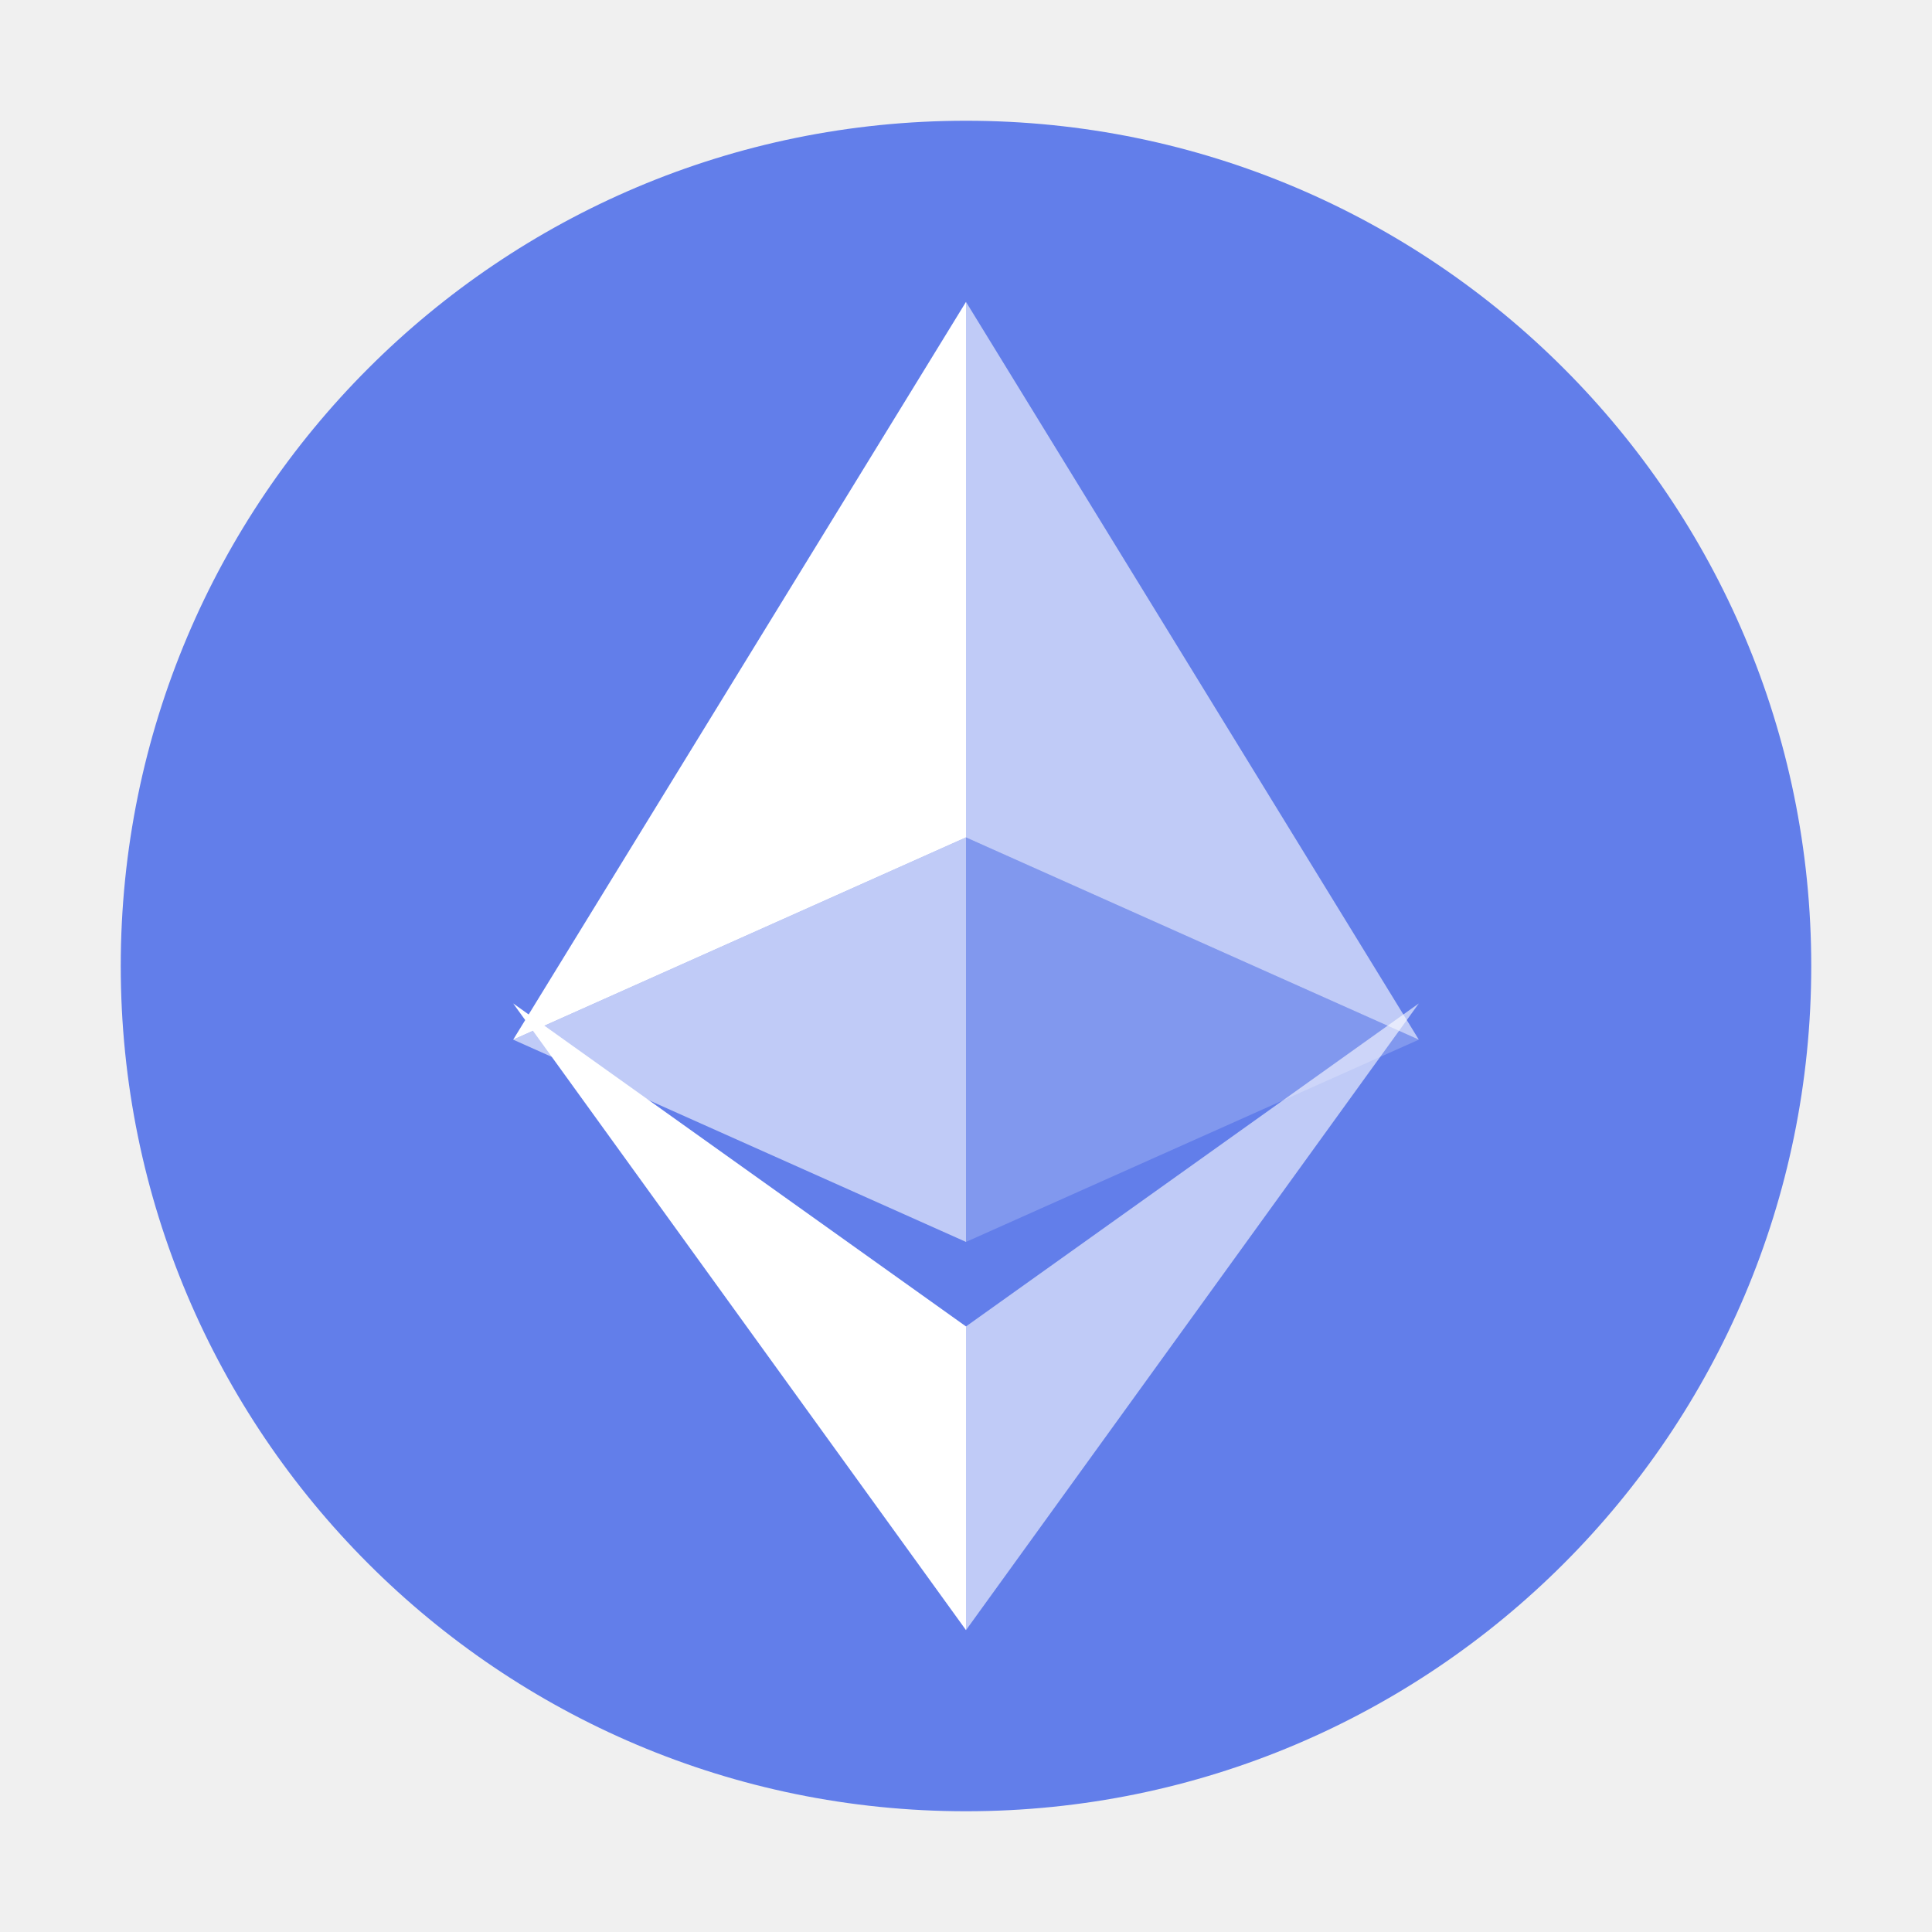
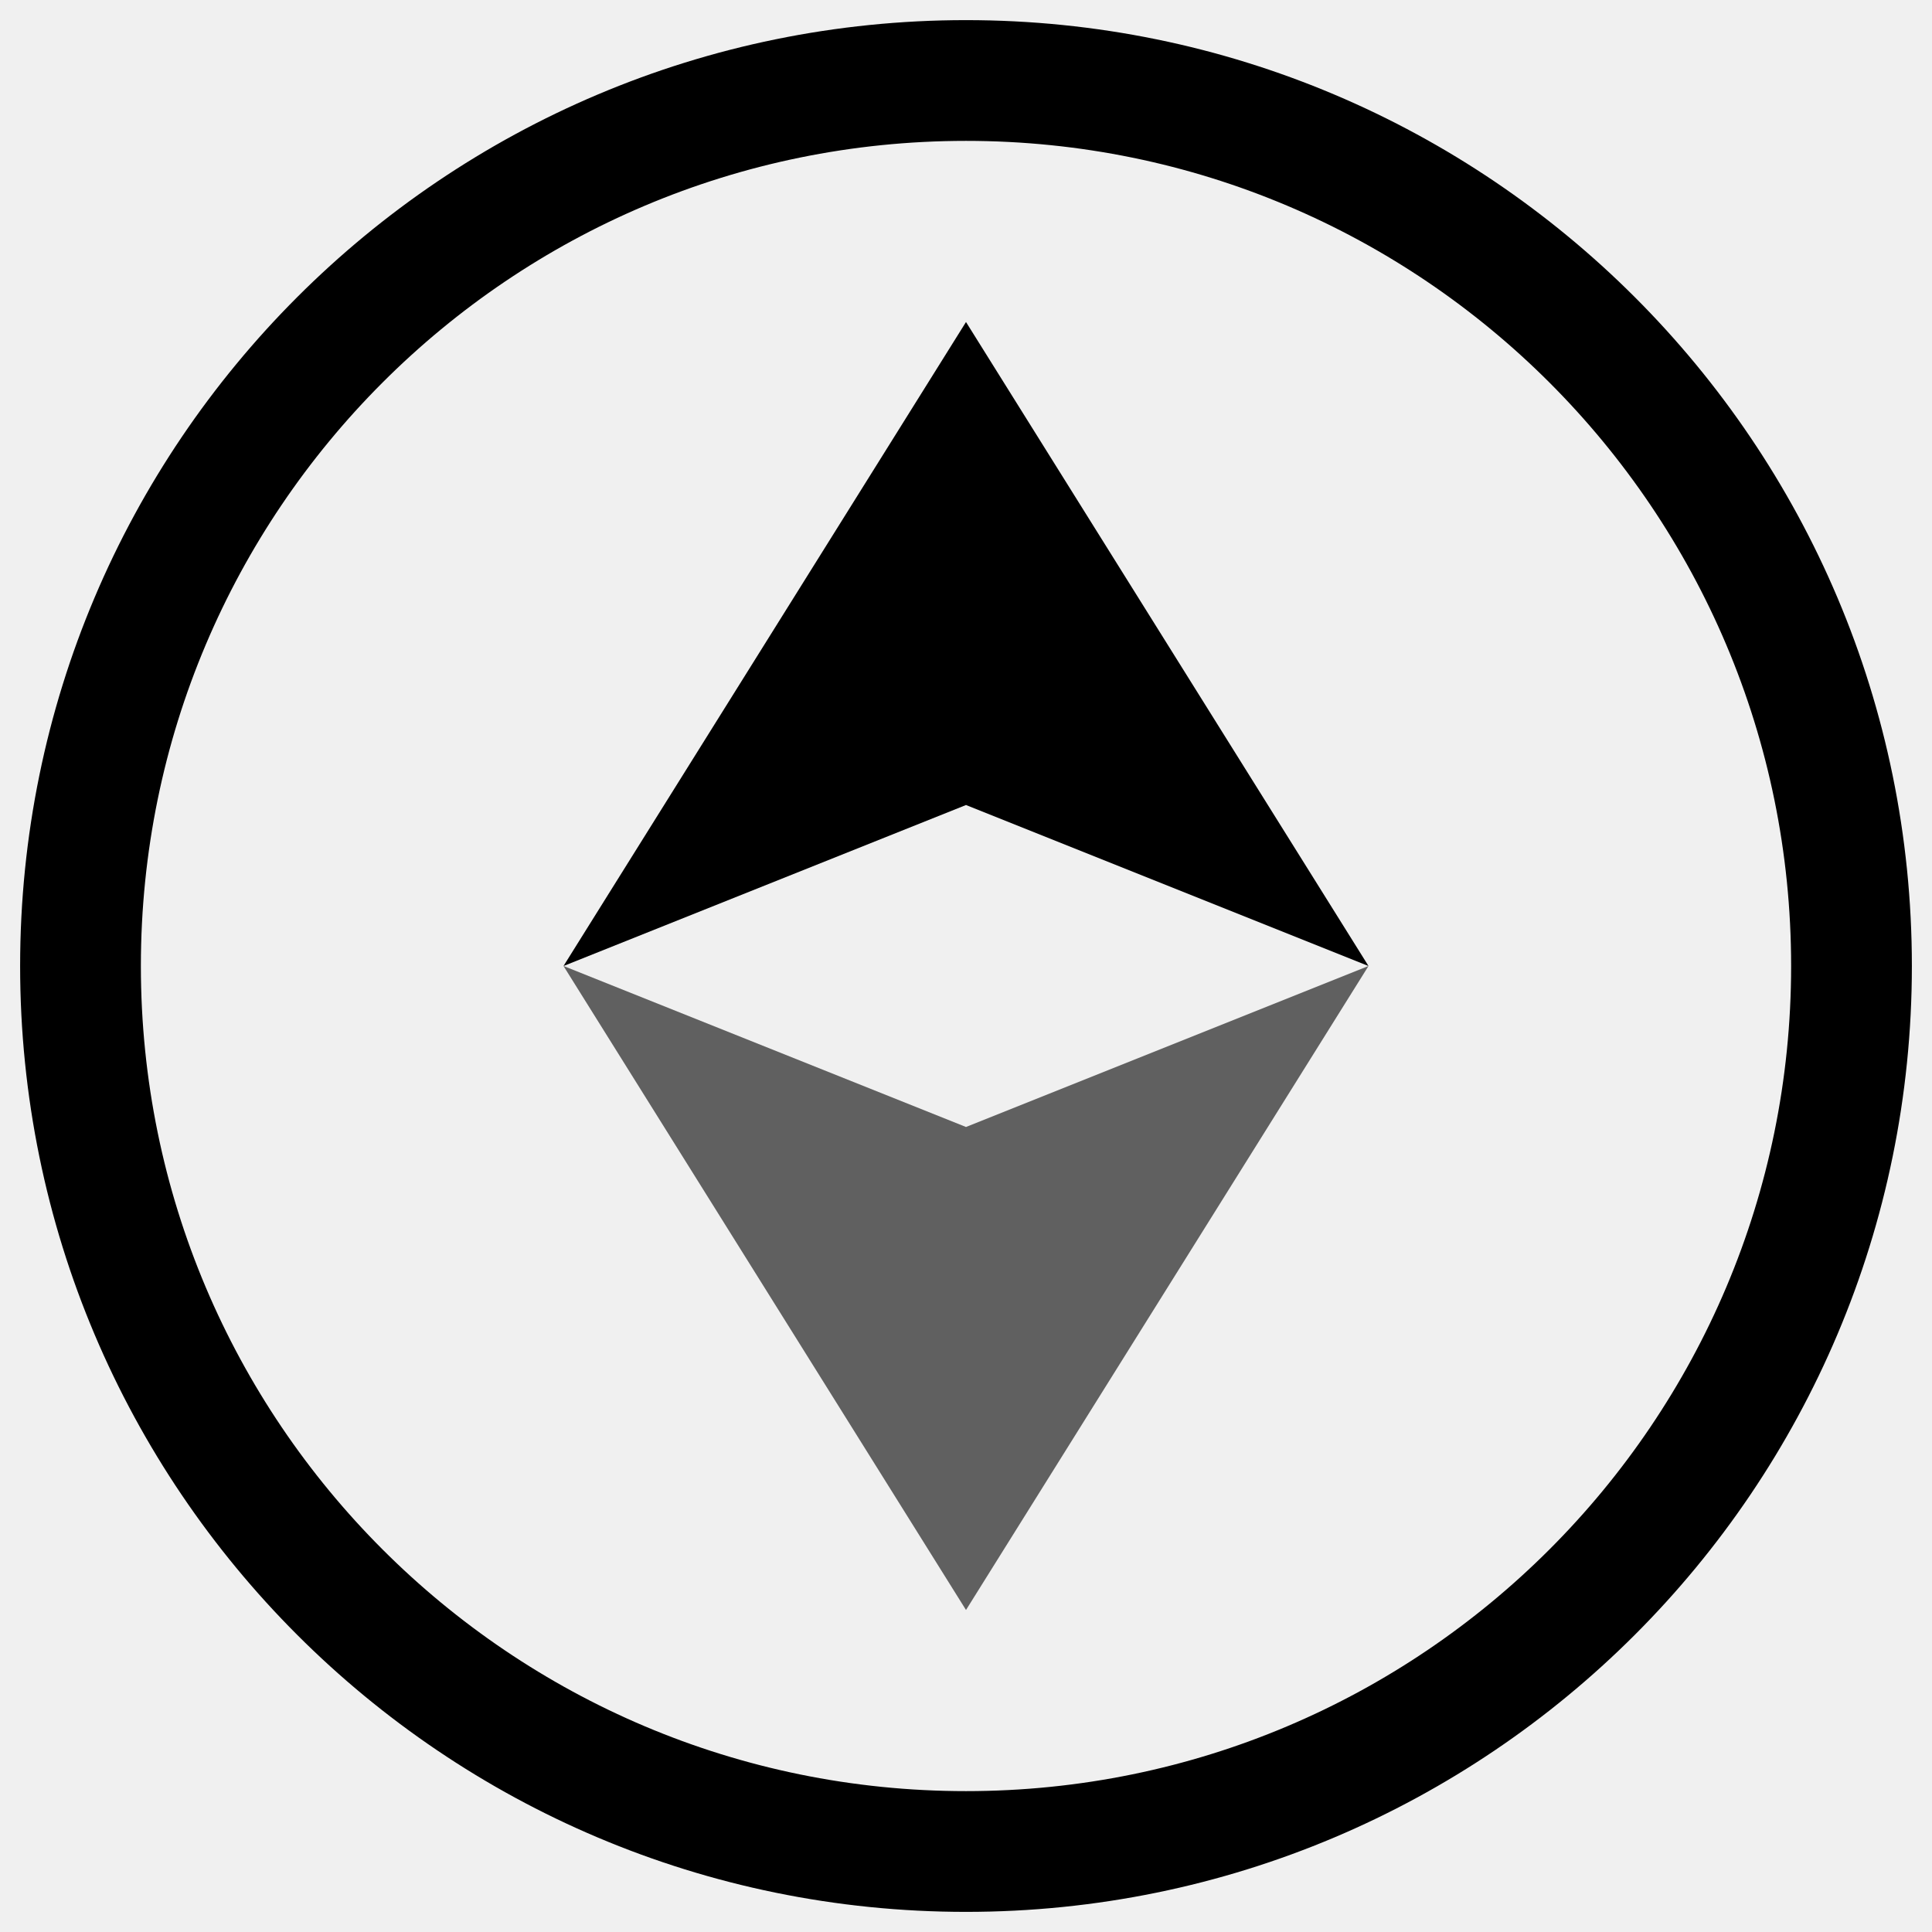
- <svg xmlns="http://www.w3.org/2000/svg" width="32" height="32" viewBox="0 0 32 32" fill="none">
-   <circle cx="16" cy="16" r="14" fill="#627EEA" />
-   <path d="M16 5v8.87l7.5 3.35L16 5z" fill="white" fill-opacity="0.6" />
-   <path d="M16 5L8.5 17.22 16 13.87V5z" fill="white" />
-   <path d="M16 21.97v5.03l7.5-10.38L16 21.97z" fill="white" fill-opacity="0.6" />
-   <path d="M16 27V21.97l-7.5-5.35L16 27z" fill="white" />
-   <path d="M16 20.57l7.5-3.35L16 13.87v6.7z" fill="white" fill-opacity="0.2" />
-   <path d="M8.5 17.22L16 20.57v-6.7l-7.5 3.35z" fill="white" fill-opacity="0.6" />
+ <svg xmlns="http://www.w3.org/2000/svg" width="24" height="24" viewBox="0 0 24 24" fill="none">
+   <circle cx="12" cy="12" r="11" stroke="currentColor" stroke-width="1.5" fill="none" />
+   <path d="M12 4L7 12L12 10L17 12L12 4Z" fill="currentColor" />
+   <path d="M12 20L7 12L12 14L17 12L12 20Z" fill="currentColor" opacity="0.6" />
</svg>
